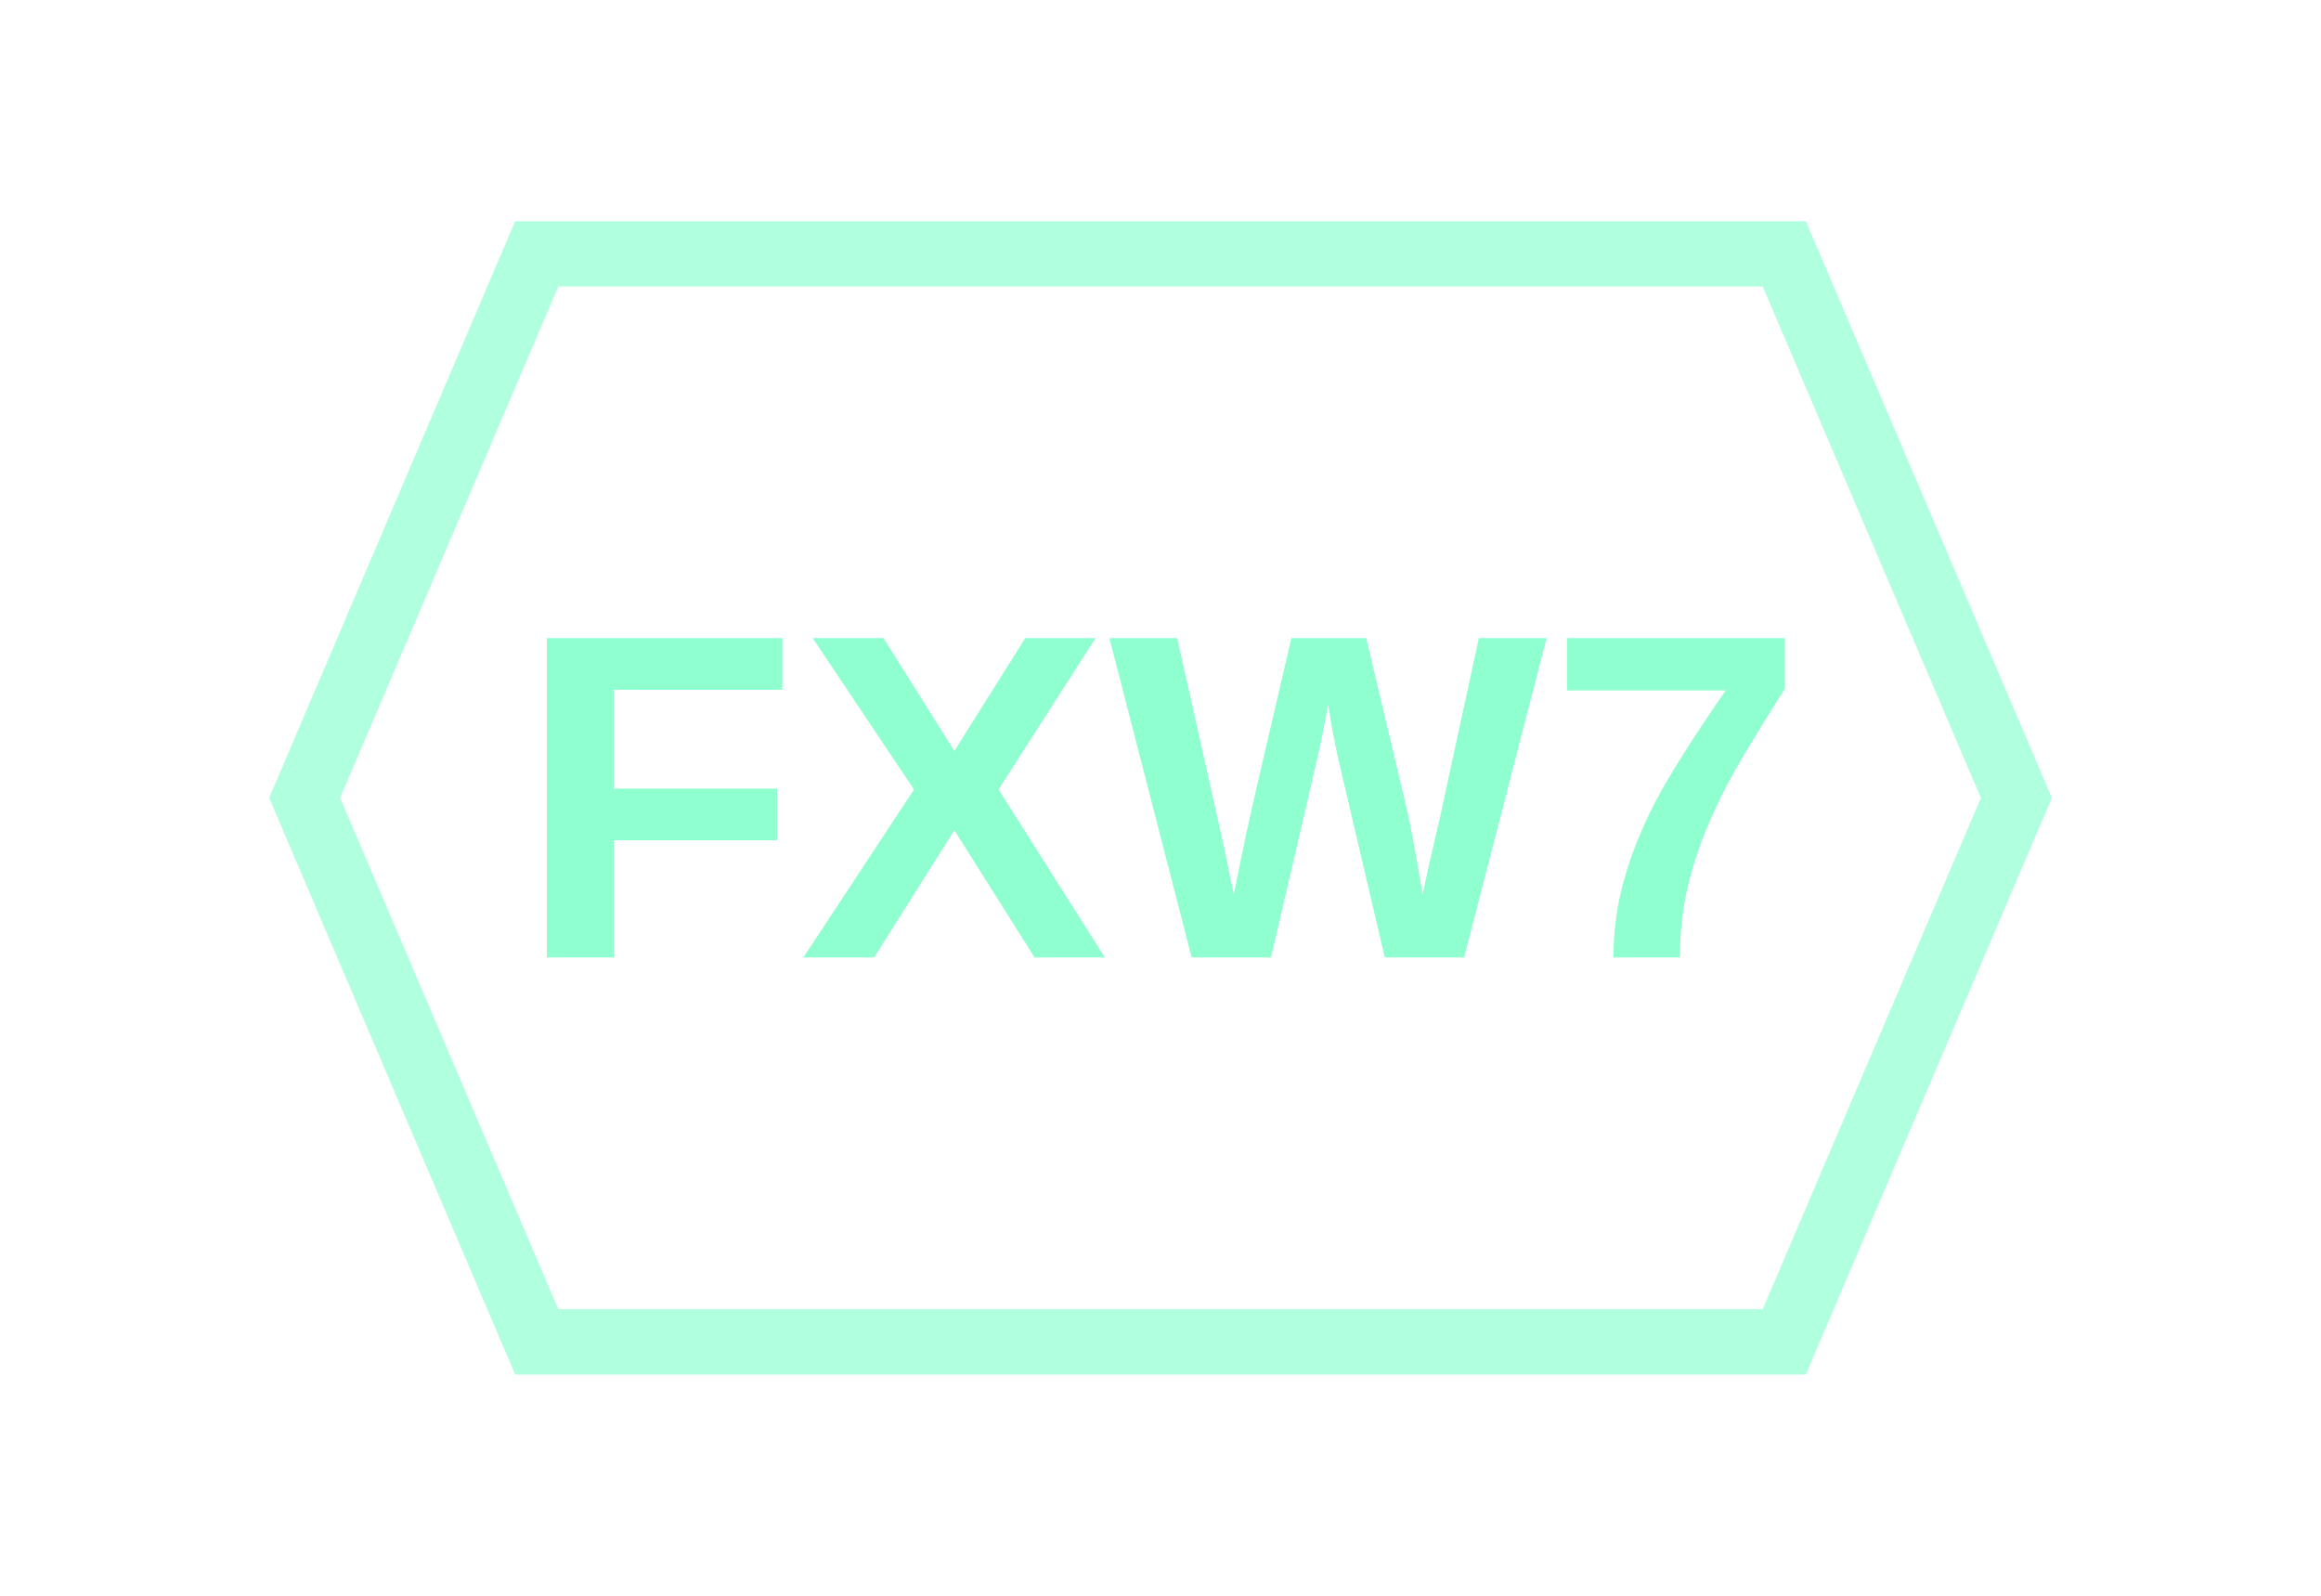
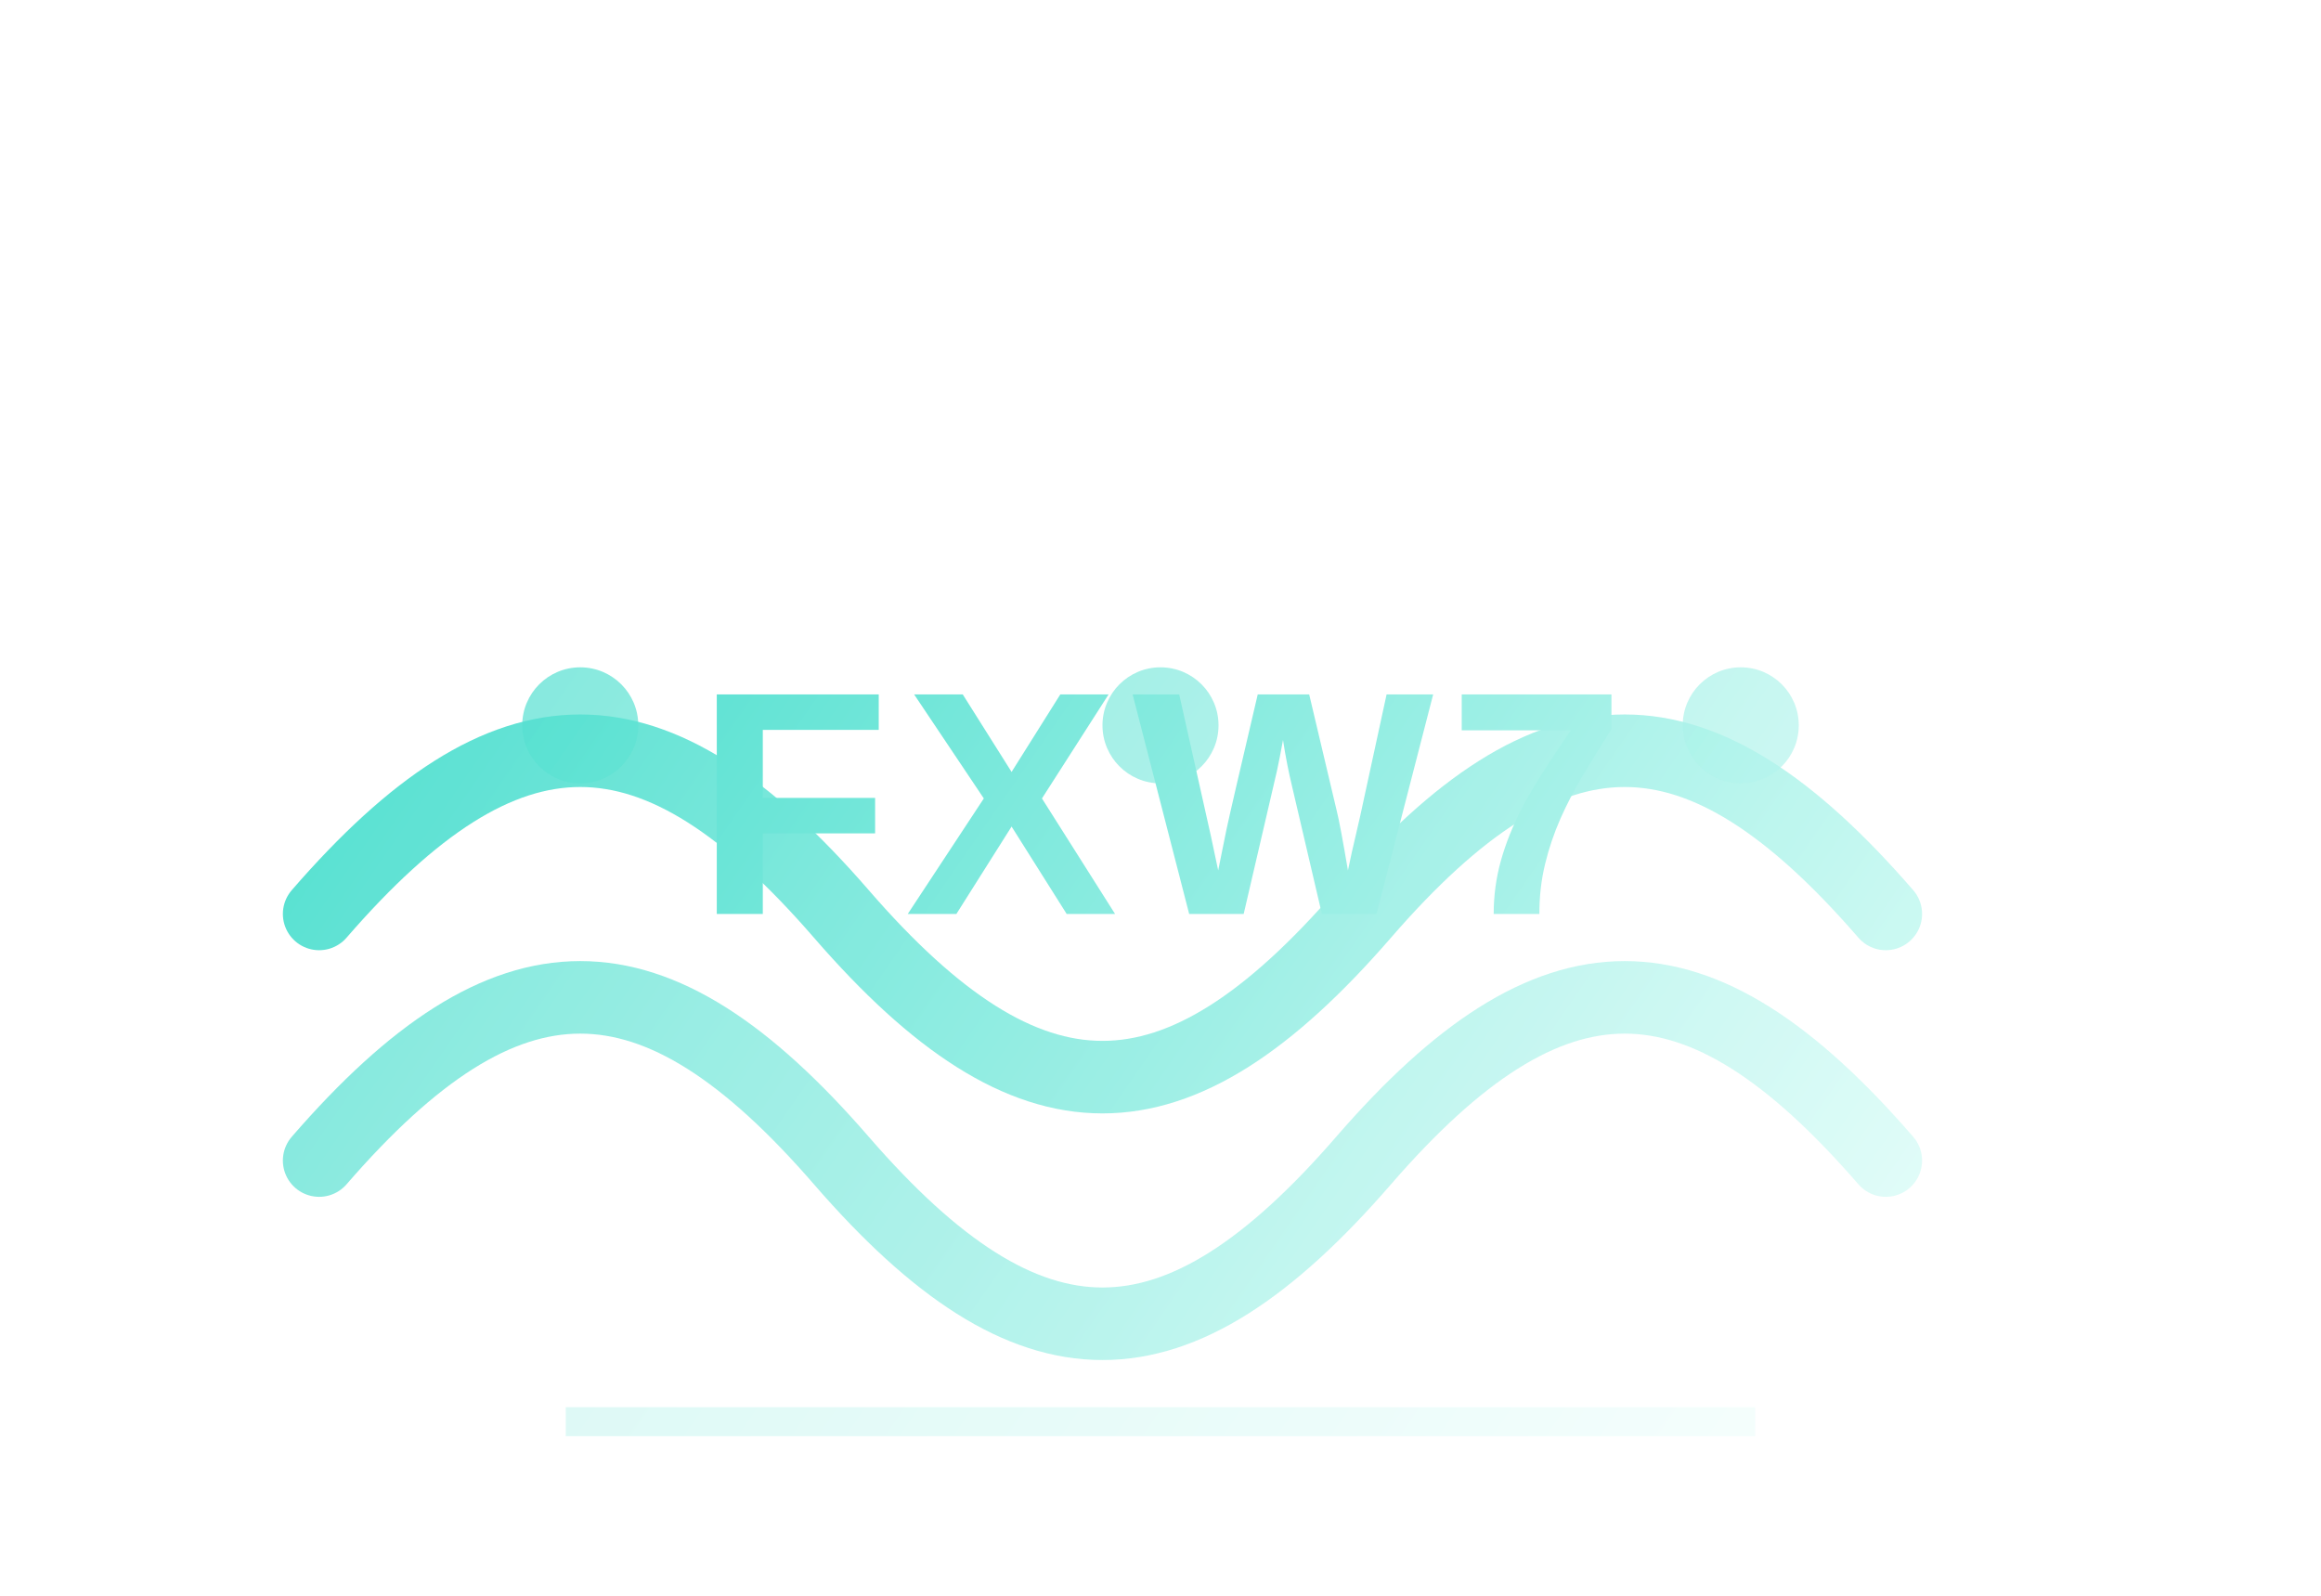
<svg xmlns="http://www.w3.org/2000/svg" viewBox="0 0 320 220" fill="none">
  <defs>
-     <linearGradient id="g" x1="40" y1="30" x2="280" y2="200">
-       <stop stop-color="#8fffd0" />
-       <stop offset="1" stop-color="#F5FAFF" />
+     <linearGradient id="g" x1="40" y1="28" x2="280" y2="194" gradientUnits="userSpaceOnUse">
+       <stop stop-color="#29D7C4" />
+       <stop offset="1" stop-color="#E8FFFB" />
    </linearGradient>
+     <filter id="glow" x="-20%" y="-20%" width="140%" height="140%">
+       <feGaussianBlur stdDeviation="8" result="b" />
+       <feMerge>
+         <feMergeNode in="b" />
+         <feMergeNode in="SourceGraphic" />
+       </feMerge>
+     </filter>
  </defs>
-   <path d="M74 35H246L278 110L246 185H74L42 110Z" stroke="url(#g)" stroke-width="9" opacity=".7" />
-   <text x="160" y="132" text-anchor="middle" font-family="Arial,Helvetica,sans-serif" font-size="64" font-weight="900" fill="url(#g)">FXW7</text>
+   <path d="M44 126C70 96 90 96 116 126C142 156 162 156 188 126C214 96 234 96 260 126" stroke="url(#g)" stroke-width="10" stroke-linecap="round" fill="none" opacity=".92" />
+   <path d="M44 160C70 130 90 130 116 160C142 190 162 190 188 160C214 130 234 130 260 160" stroke="url(#g)" stroke-width="10" stroke-linecap="round" fill="none" opacity=".72" />
+   <circle cx="80" cy="100" r="8" fill="url(#g)" opacity=".7" />
+   <circle cx="160" cy="100" r="8" fill="url(#g)" opacity=".7" />
+   <circle cx="240" cy="100" r="8" fill="url(#g)" opacity=".7" />
+   <text x="160" y="126" text-anchor="middle" font-family="Arial,Helvetica,sans-serif" font-size="44" font-weight="900" letter-spacing="2" fill="url(#g)">FXW7</text>
+   <path d="M78 196H242" stroke="url(#g)" stroke-width="4" opacity=".25" />
</svg>
